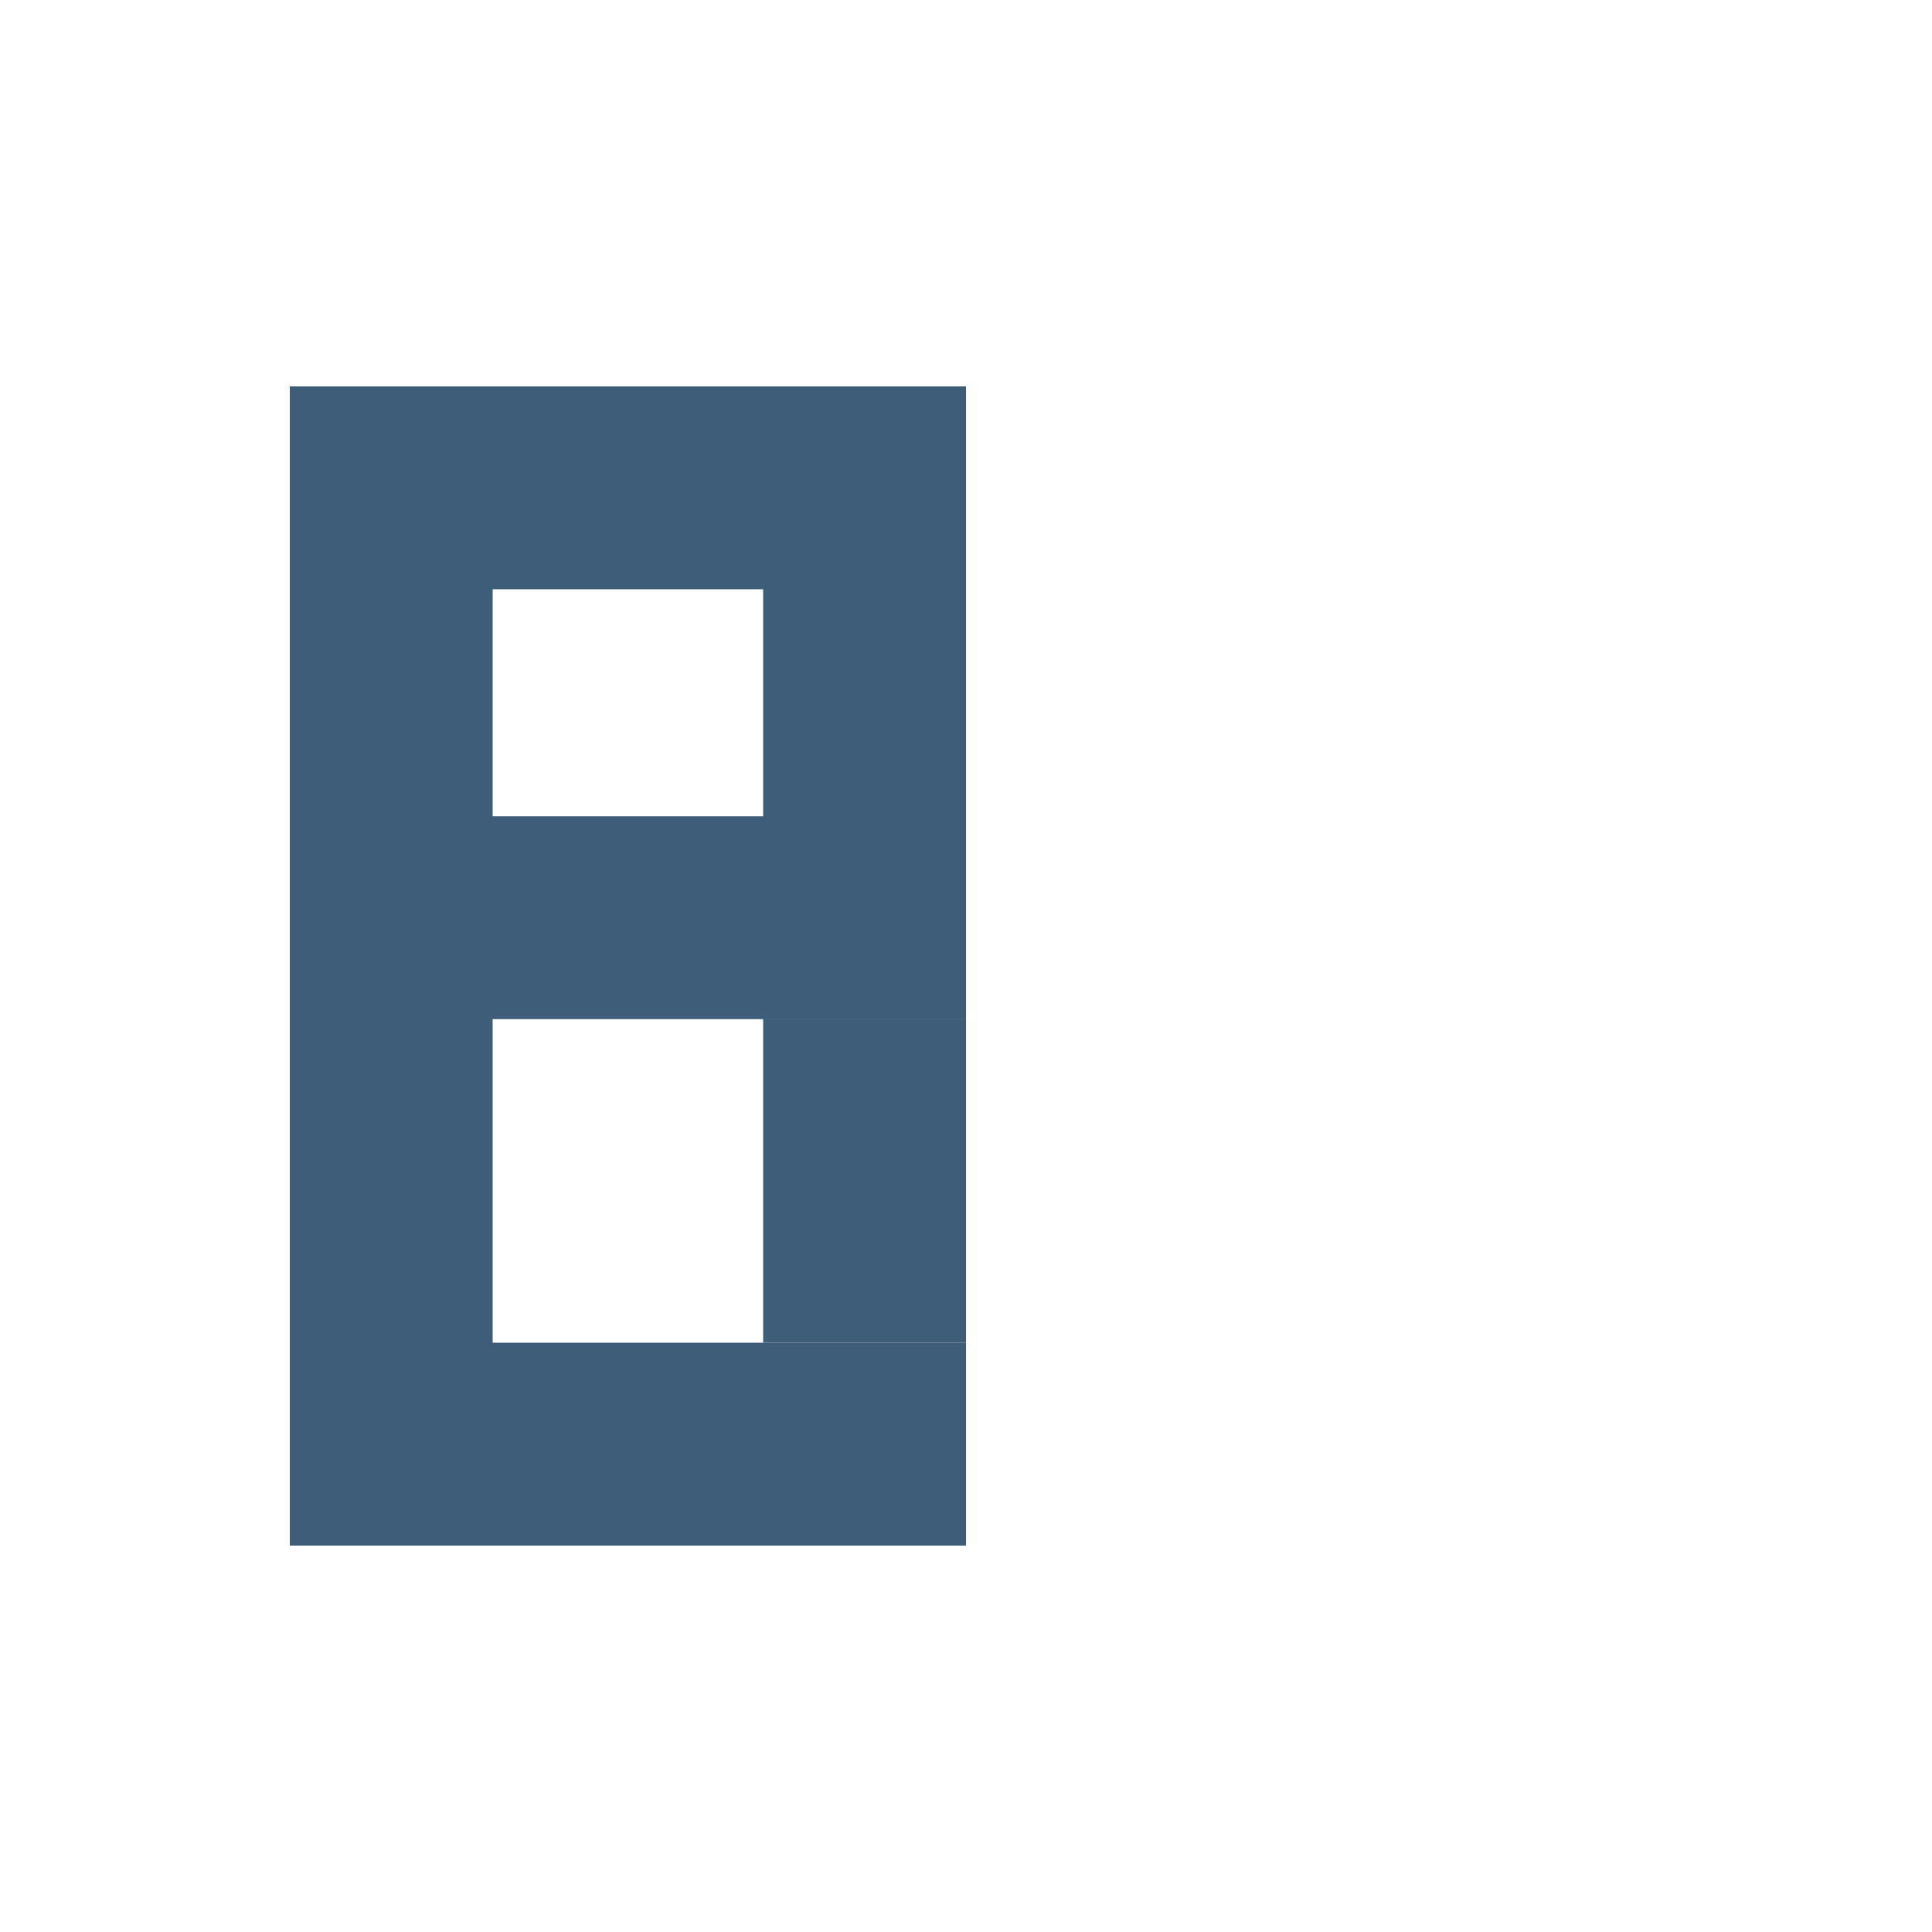
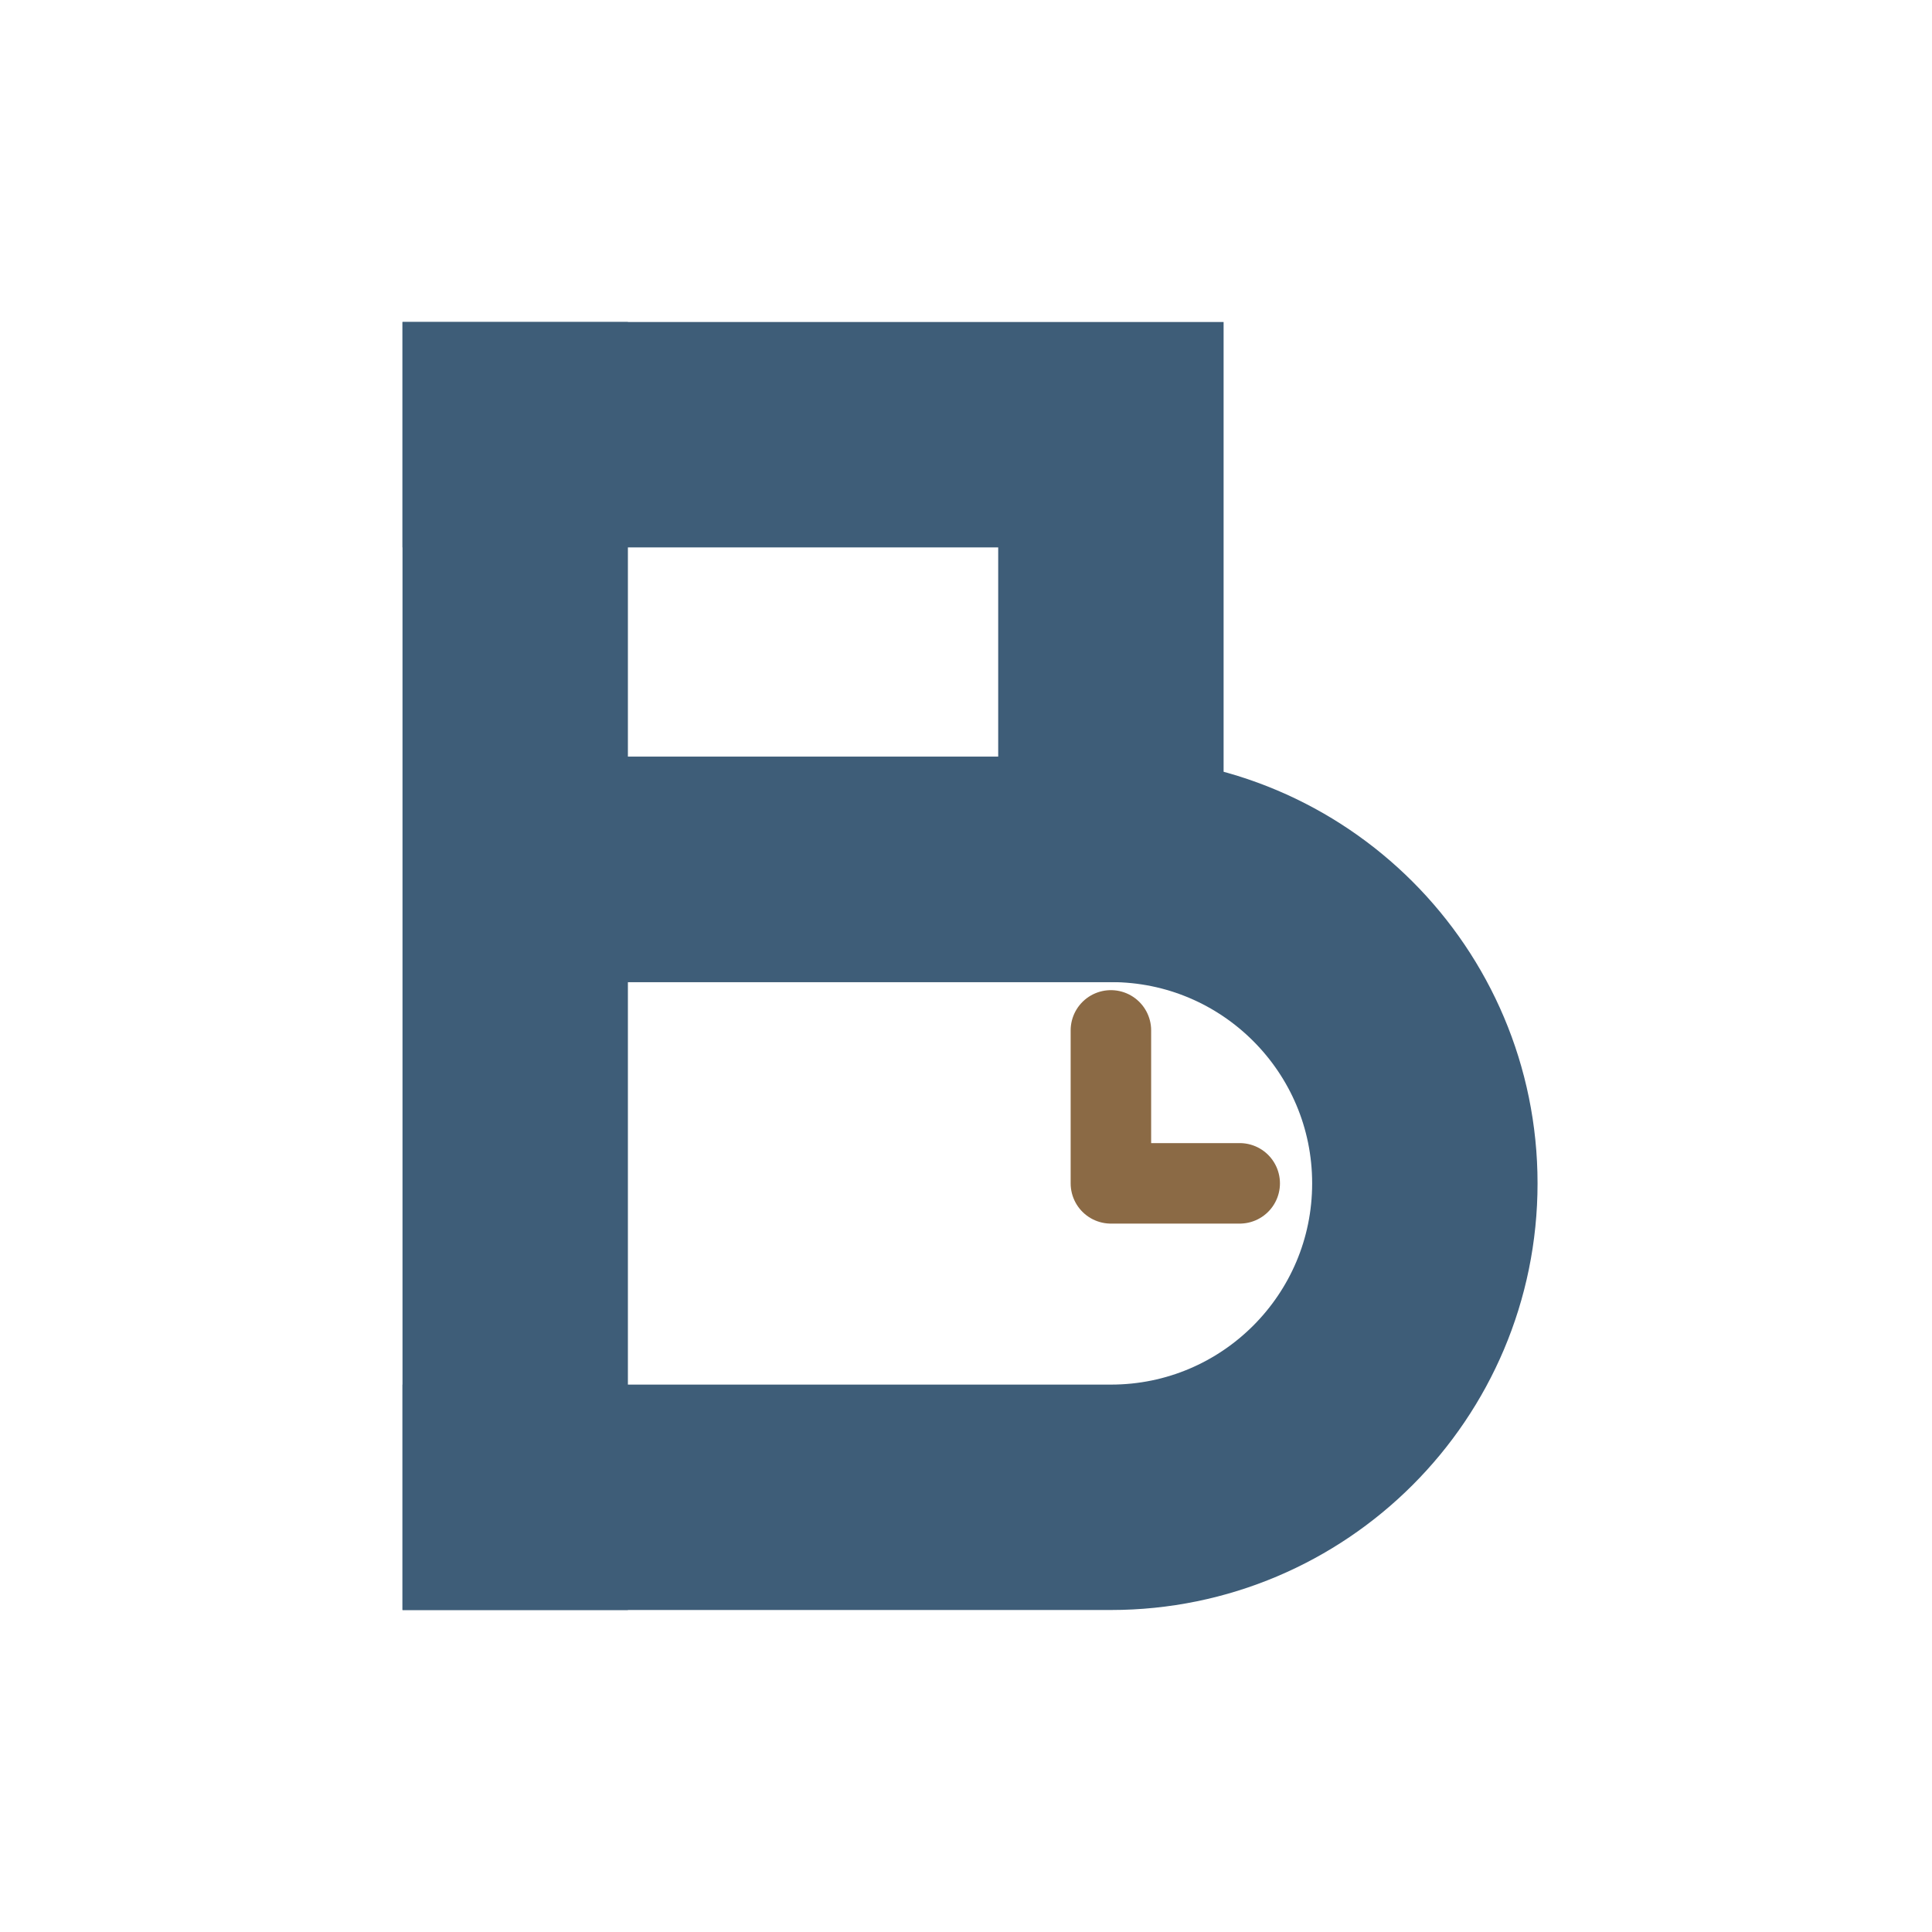
- <svg xmlns="http://www.w3.org/2000/svg" width="400" height="400" viewBox="0 0 400 400">
-   <g fill="#3e5d78">
-     <rect x="60" y="80" width="42" height="240" />
-     <rect x="60" y="80" width="140" height="42" />
-     <rect x="158" y="80" width="42" height="131" />
-     <rect x="60" y="169" width="140" height="42" />
-     <rect x="158" y="211" width="42" height="67" />
-     <rect x="60" y="278" width="140" height="42" />
+ <svg xmlns="http://www.w3.org/2000/svg" width="400" height="400" viewBox="-7 -10 120 120">
+   <g fill="none" stroke="#3e5d78" stroke-width="14">
+     <path d="M25 10V90" />
+     <path d="M18 17H62V44H25" />
+     <path d="M25 44H62A19.5 19.5 0 0 1 62 83H18" />
  </g>
+   <path d="M62 54V63.5H70" fill="none" stroke="#8b6a45" stroke-width="5" stroke-linecap="round" stroke-linejoin="round" />
</svg>
